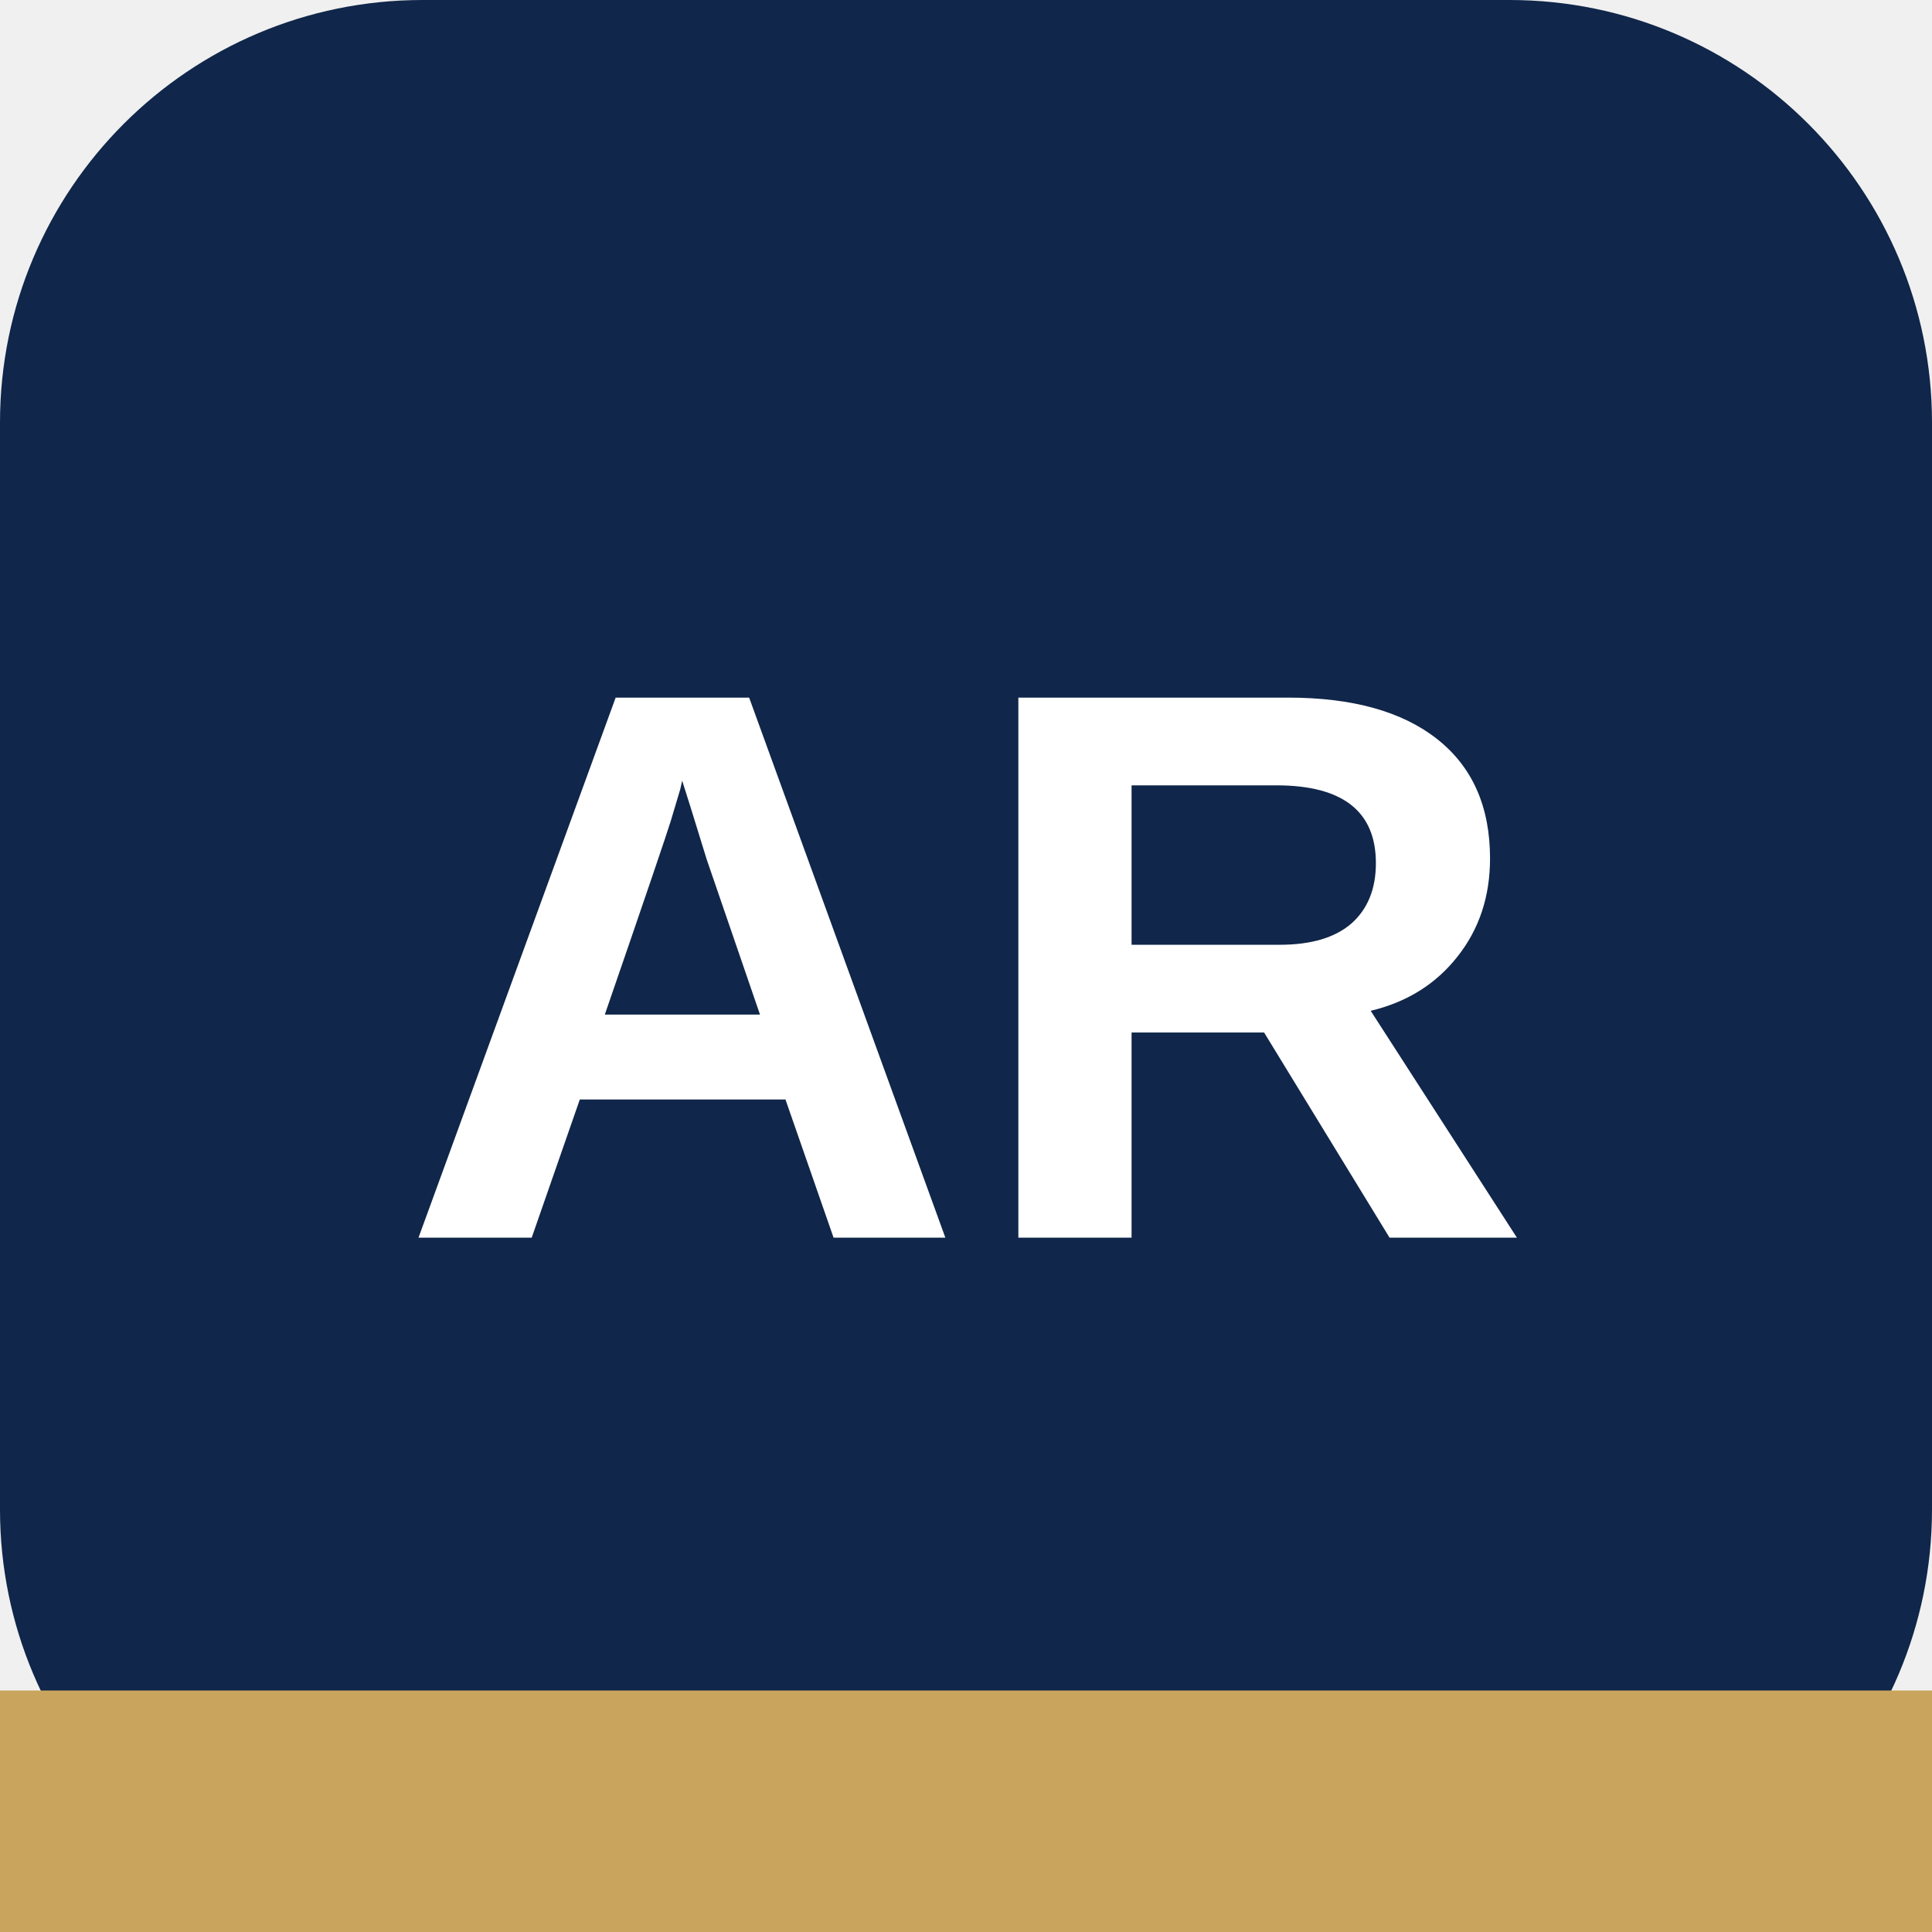
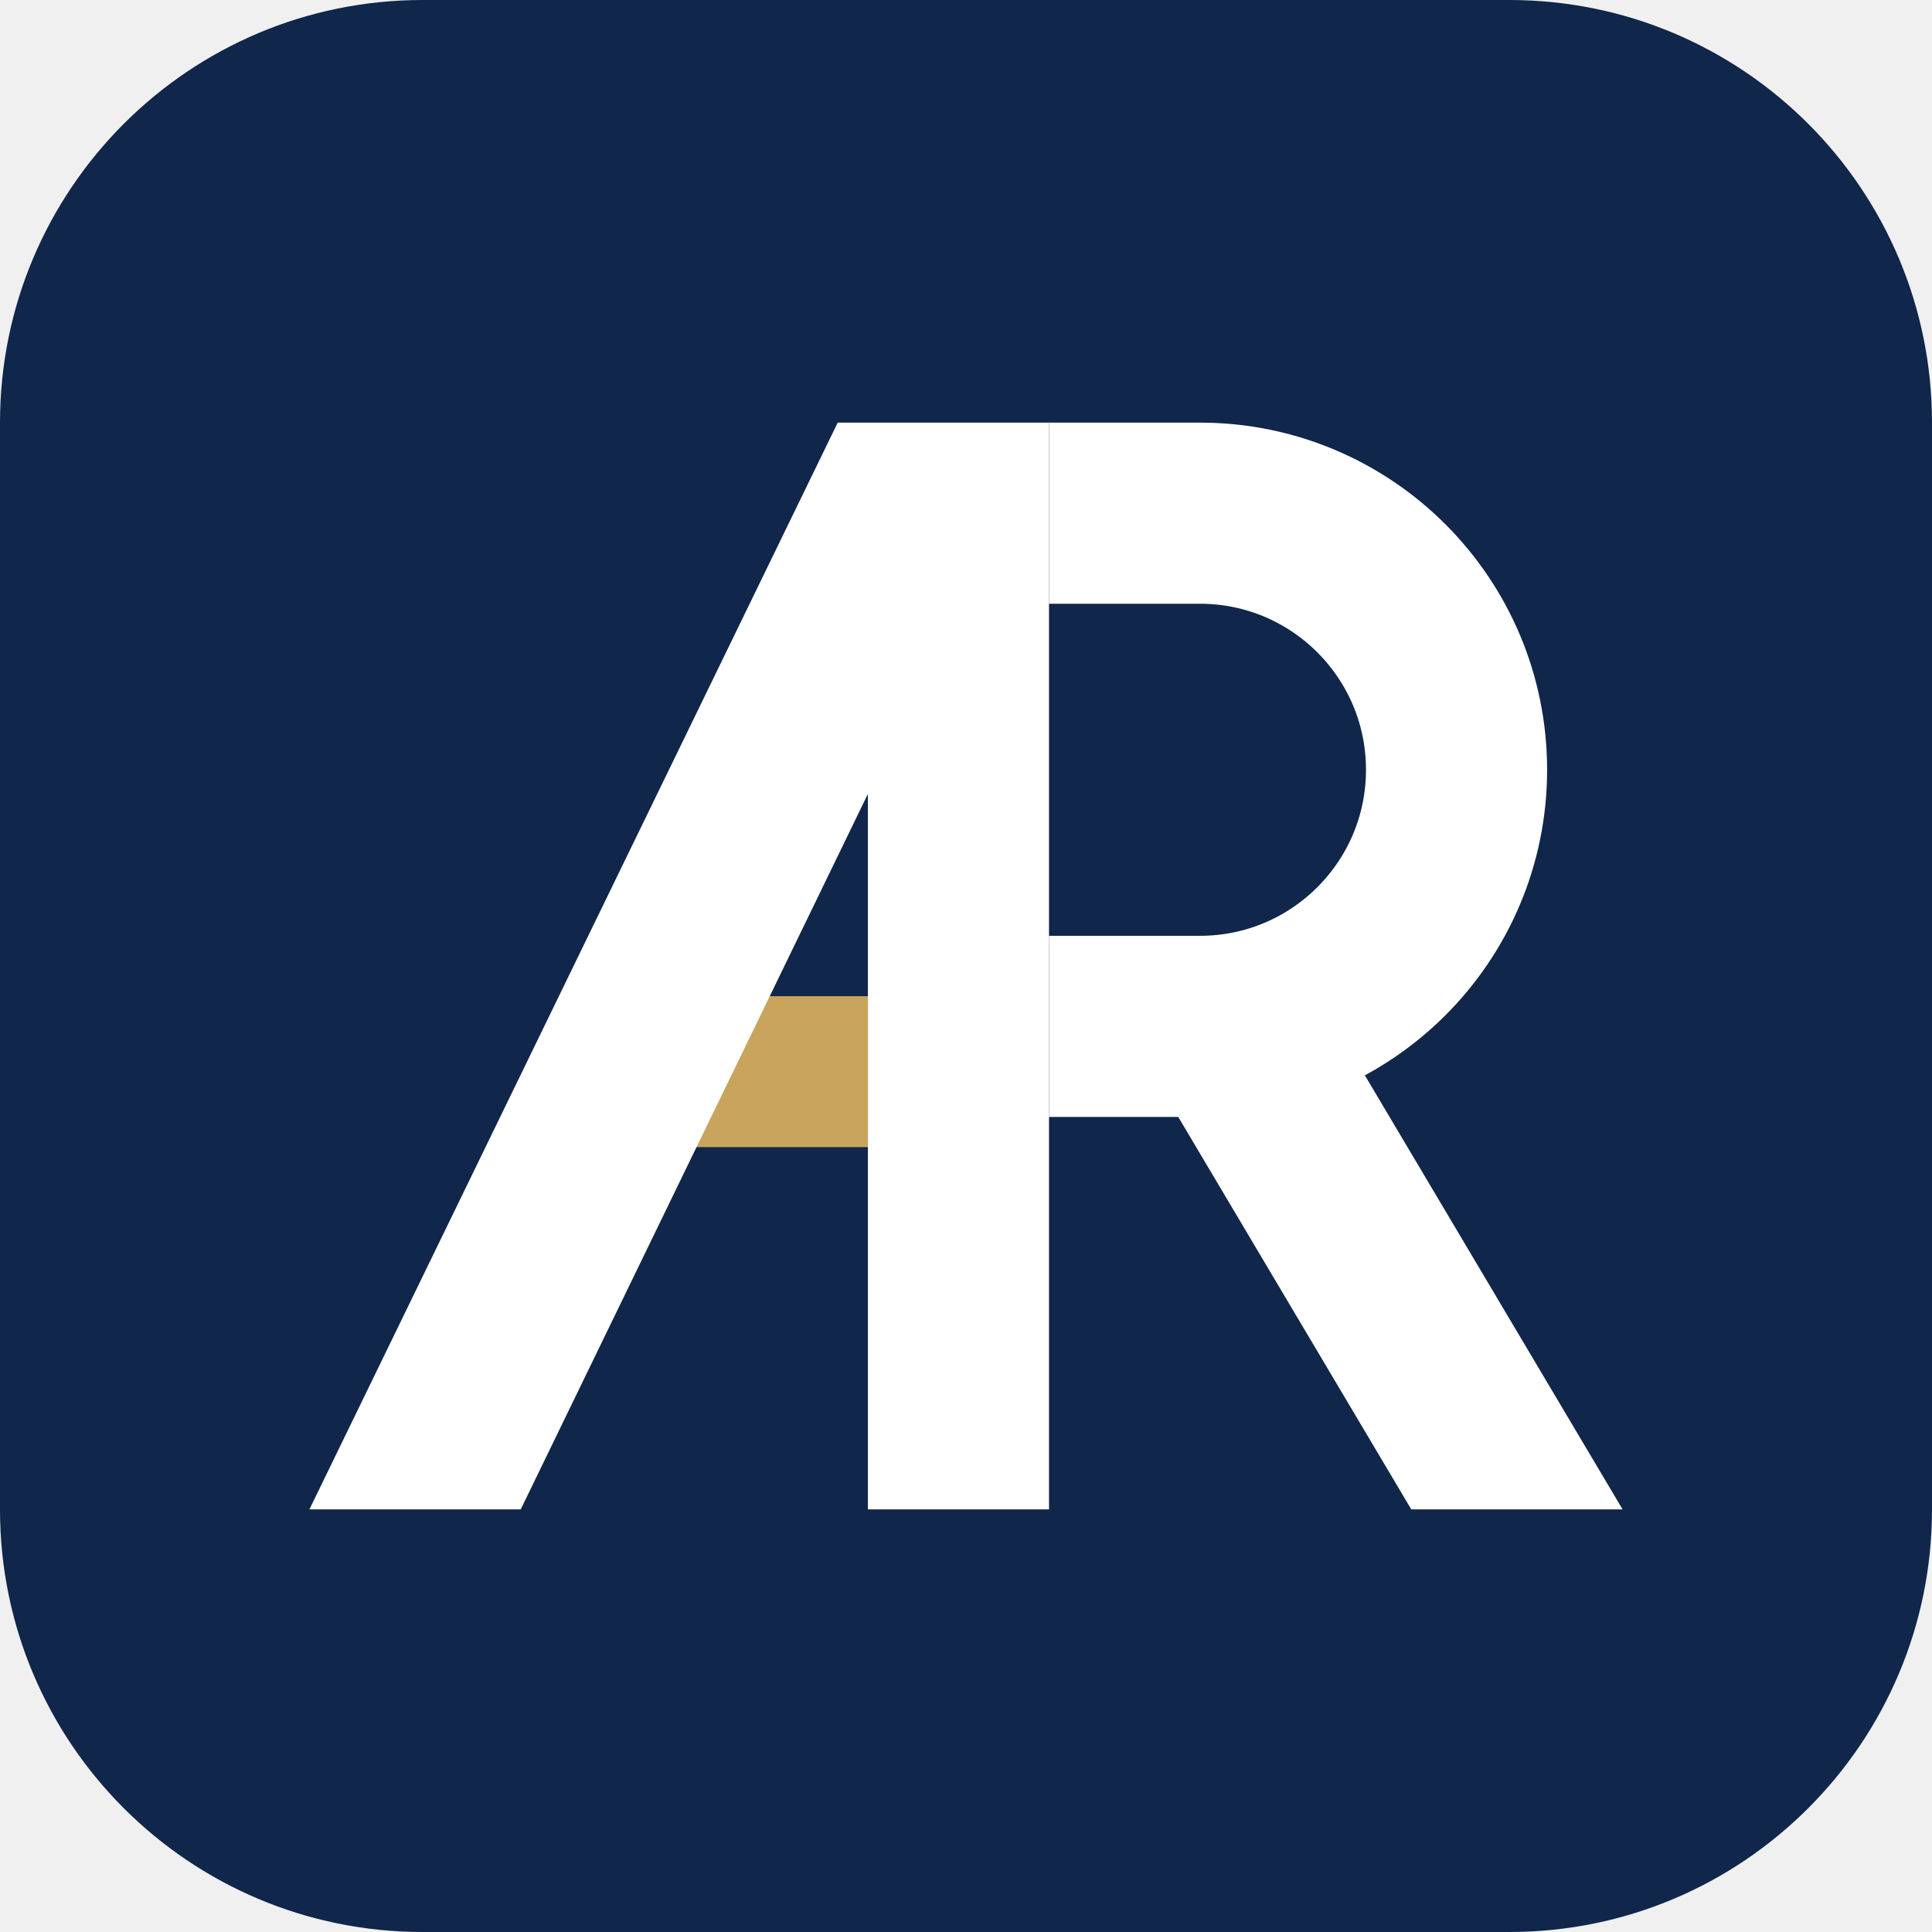
<svg xmlns="http://www.w3.org/2000/svg" viewBox="0 0 64 64">
  <rect width="64" height="64" rx="14" fill="#10264a" />
-   <rect x="0" y="56" width="64" height="8" fill="#c9a45c" />
-   <text x="32" y="41" font-family="Arial,Helvetica,sans-serif" font-size="26" font-weight="700" fill="#fff" text-anchor="middle">AR</text>
+   <g transform="translate(.75 0)">
+     <rect x="18" y="33" width="10" height="5" fill="#c9a45c" />
+     <path d="M9.5 50 27 14h7v36h-6V26.3L16.5 50z" fill="#fff" />
+     <path d="M34 17h5a8.5 8.5 0 0 1 0 17h-5" fill="none" stroke="#fff" stroke-width="6" />
+     <path d="M36.5 34h7l9.5 16h-7z" fill="#fff" />
+   </g>
</svg>
